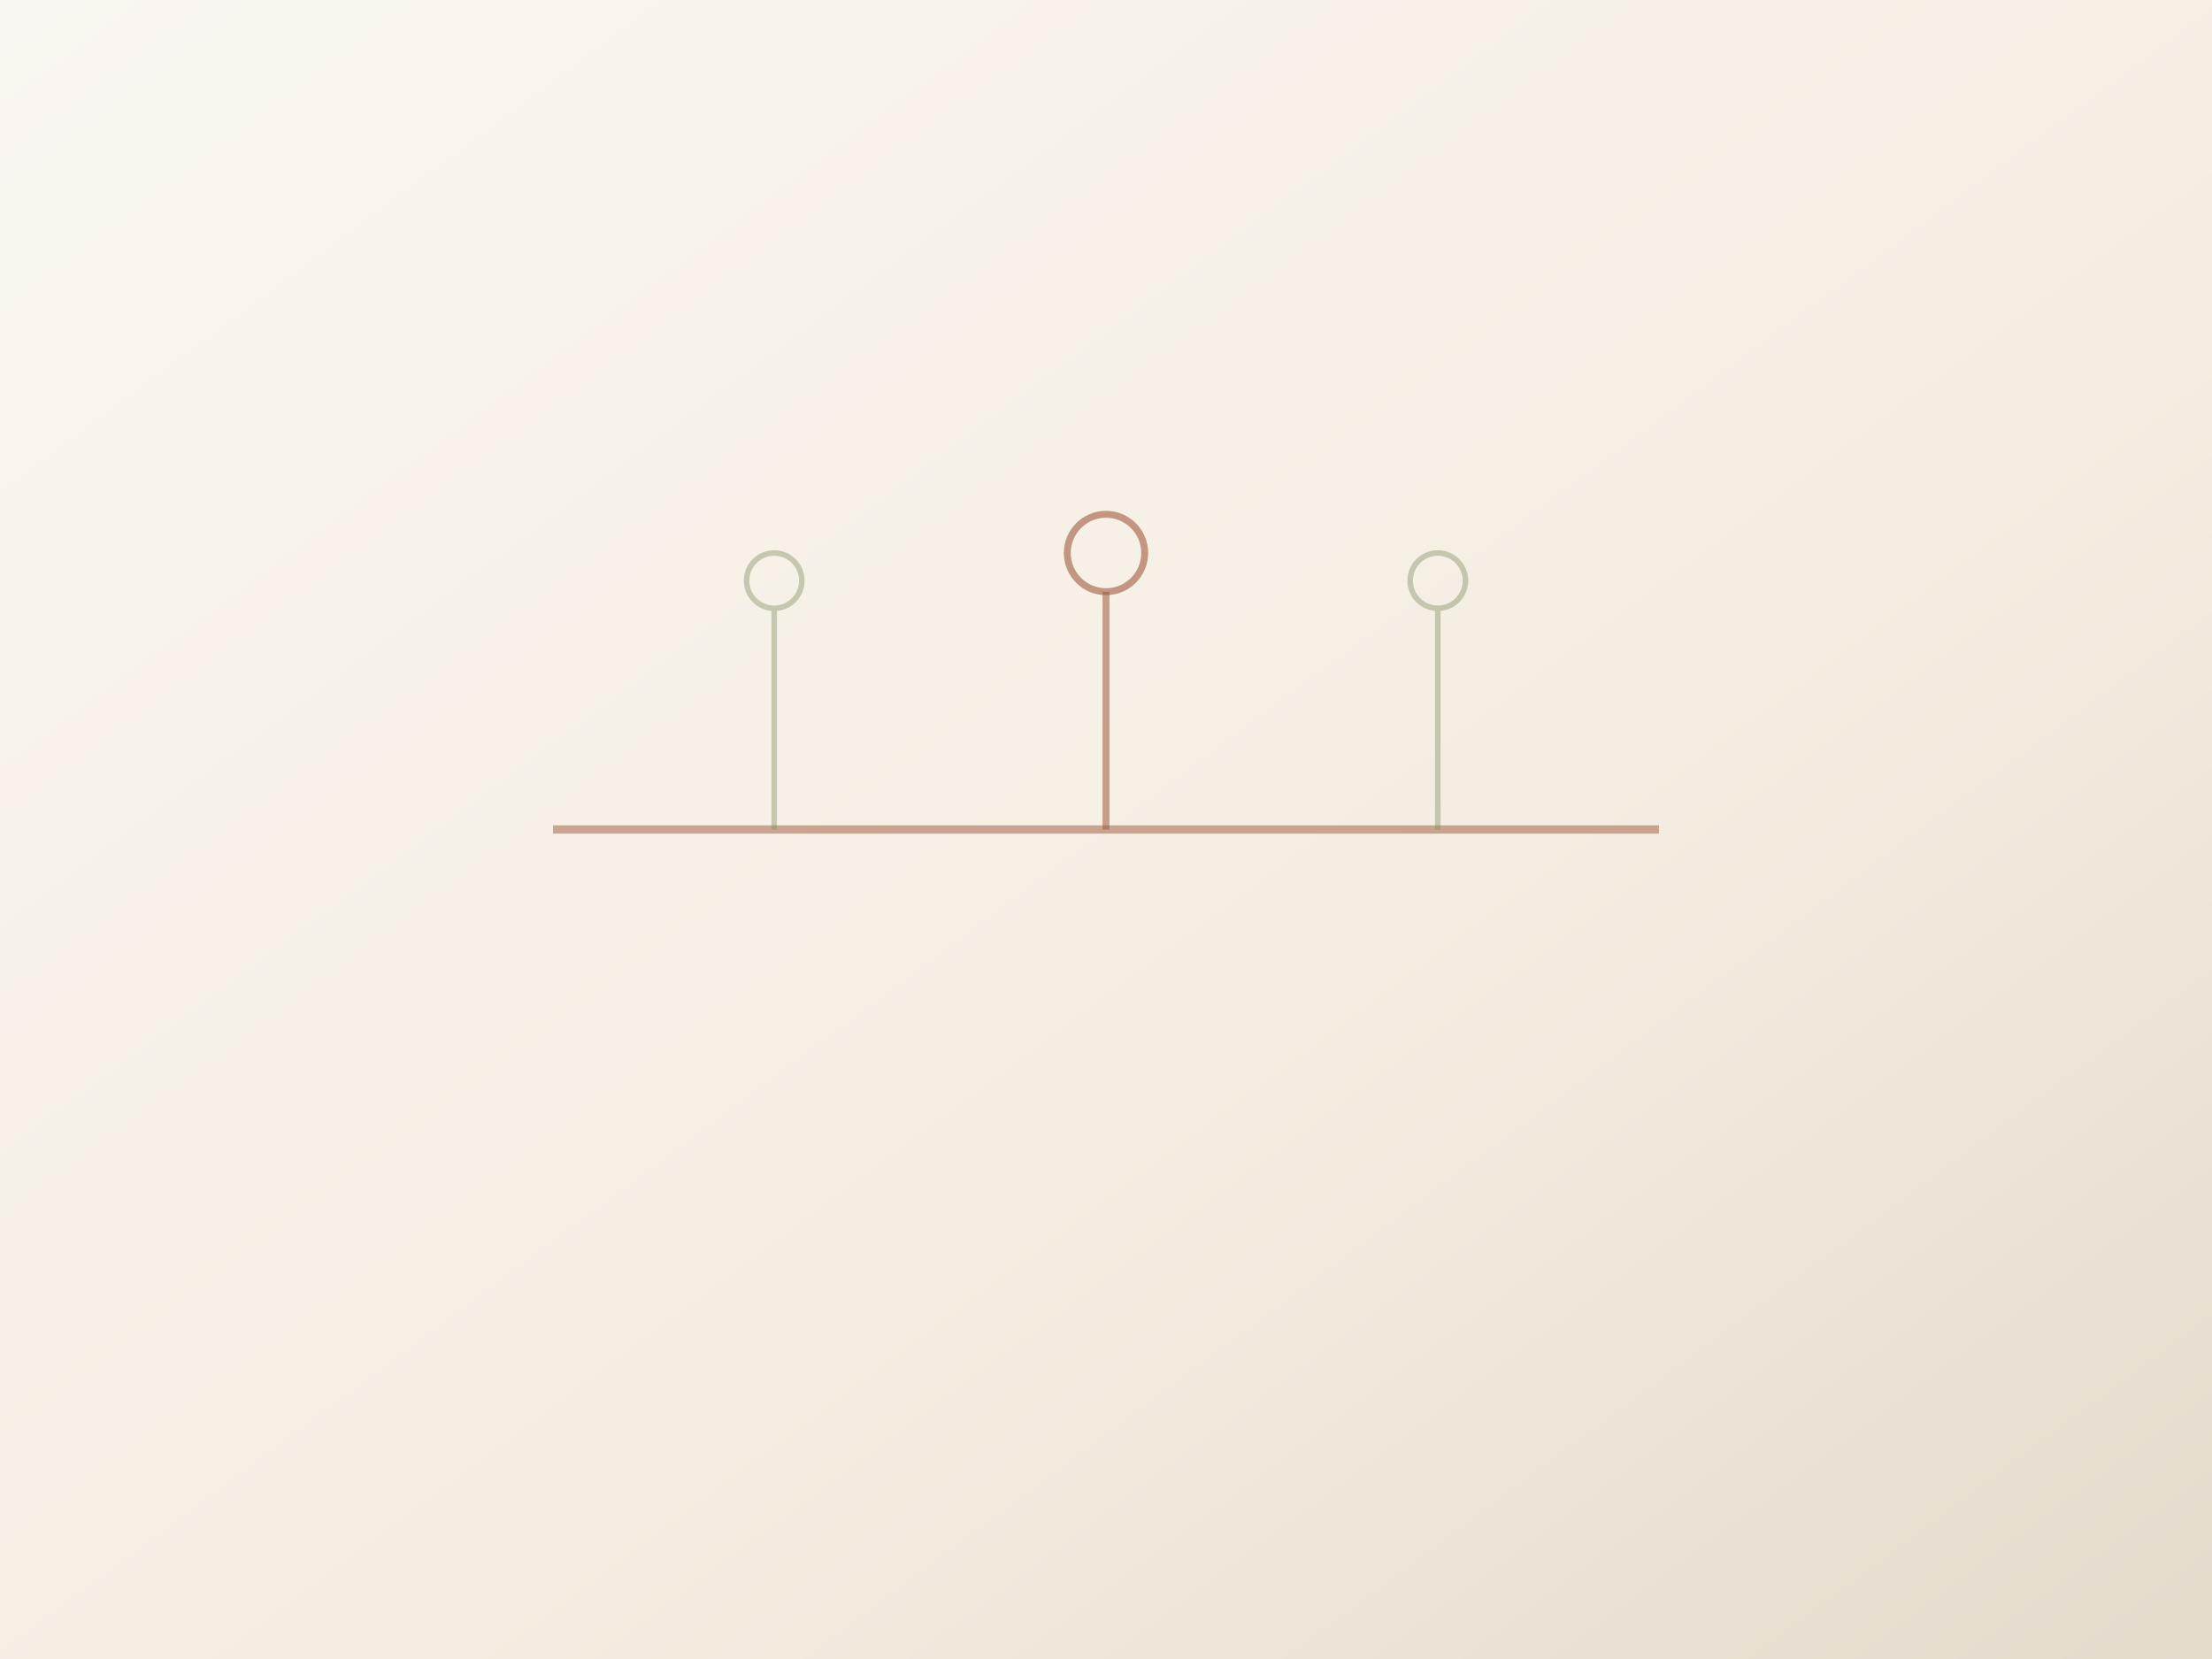
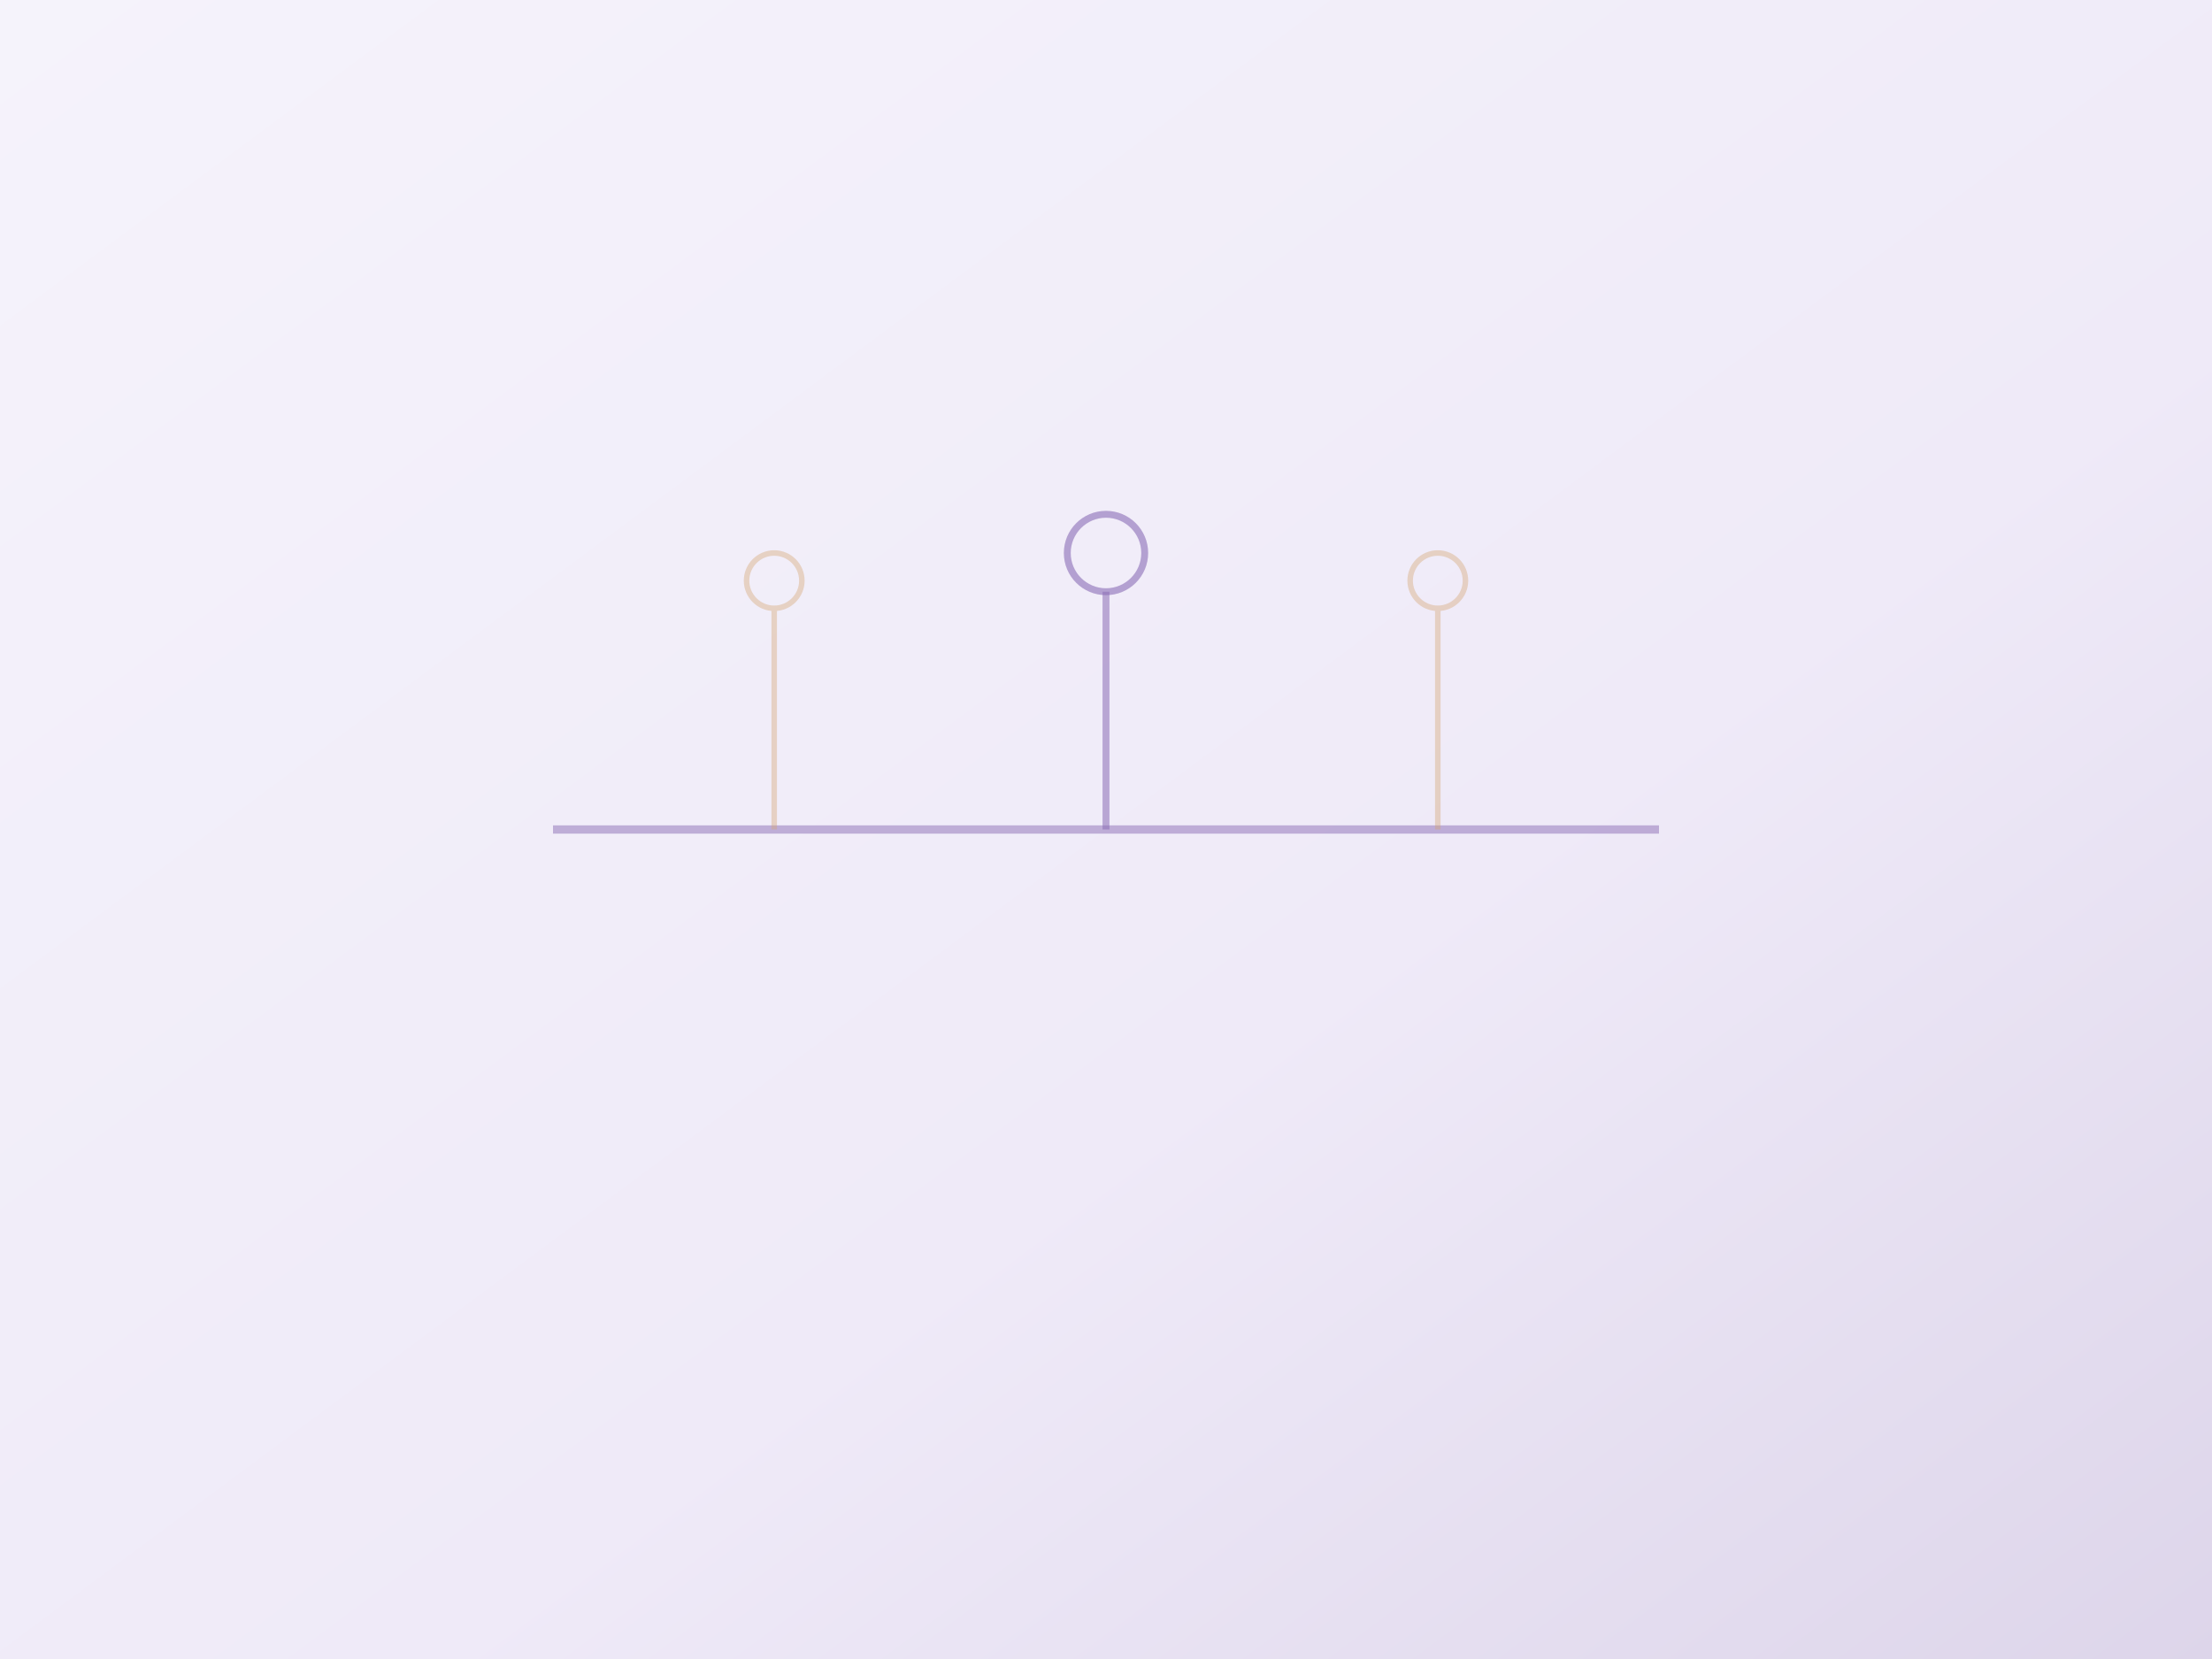
<svg xmlns="http://www.w3.org/2000/svg" viewBox="0 0 800 600" preserveAspectRatio="xMidYMid slice">
  <defs>
    <linearGradient id="bg-limites" x1="0%" y1="0%" x2="100%" y2="100%">
-       <stop offset="0%" stop-color="#faf6f1" />
-       <stop offset="60%" stop-color="#f4ede1" />
-       <stop offset="100%" stop-color="#e3dccd" />
+       <stop offset="0%" stop-color="#f5f3fb" />
+       <stop offset="60%" stop-color="#efeaf8" />
+       <stop offset="100%" stop-color="#ddd5ea" />
    </linearGradient>
  </defs>
  <rect width="800" height="600" fill="url(#bg-limites)" />
  <g transform="translate(400, 300)">
-     <line x1="-200" y1="0" x2="200" y2="0" stroke="#a05a3c" stroke-width="3" opacity="0.5" />
-     <circle cx="0" cy="-100" r="14" stroke="#a05a3c" stroke-width="2.5" fill="none" opacity="0.6" />
-     <line x1="0" y1="-86" x2="0" y2="0" stroke="#a05a3c" stroke-width="2.5" opacity="0.55" />
-     <g opacity="0.4" stroke="#7a8a5b" stroke-width="2" fill="none">
+     <line x1="-200" y1="0" x2="200" y2="0" stroke="#8b6db5" stroke-width="3" opacity="0.5" />
+     <circle cx="0" cy="-100" r="14" stroke="#8b6db5" stroke-width="2.5" fill="none" opacity="0.6" />
+     <line x1="0" y1="-86" x2="0" y2="0" stroke="#8b6db5" stroke-width="2.5" opacity="0.55" />
+     <g opacity="0.4" stroke="#d4a574" stroke-width="2" fill="none">
      <circle cx="-120" cy="-90" r="10" />
      <line x1="-120" y1="-80" x2="-120" y2="0" />
    </g>
-     <g opacity="0.4" stroke="#7a8a5b" stroke-width="2" fill="none">
+     <g opacity="0.4" stroke="#d4a574" stroke-width="2" fill="none">
      <circle cx="120" cy="-90" r="10" />
      <line x1="120" y1="-80" x2="120" y2="0" />
    </g>
  </g>
</svg>
